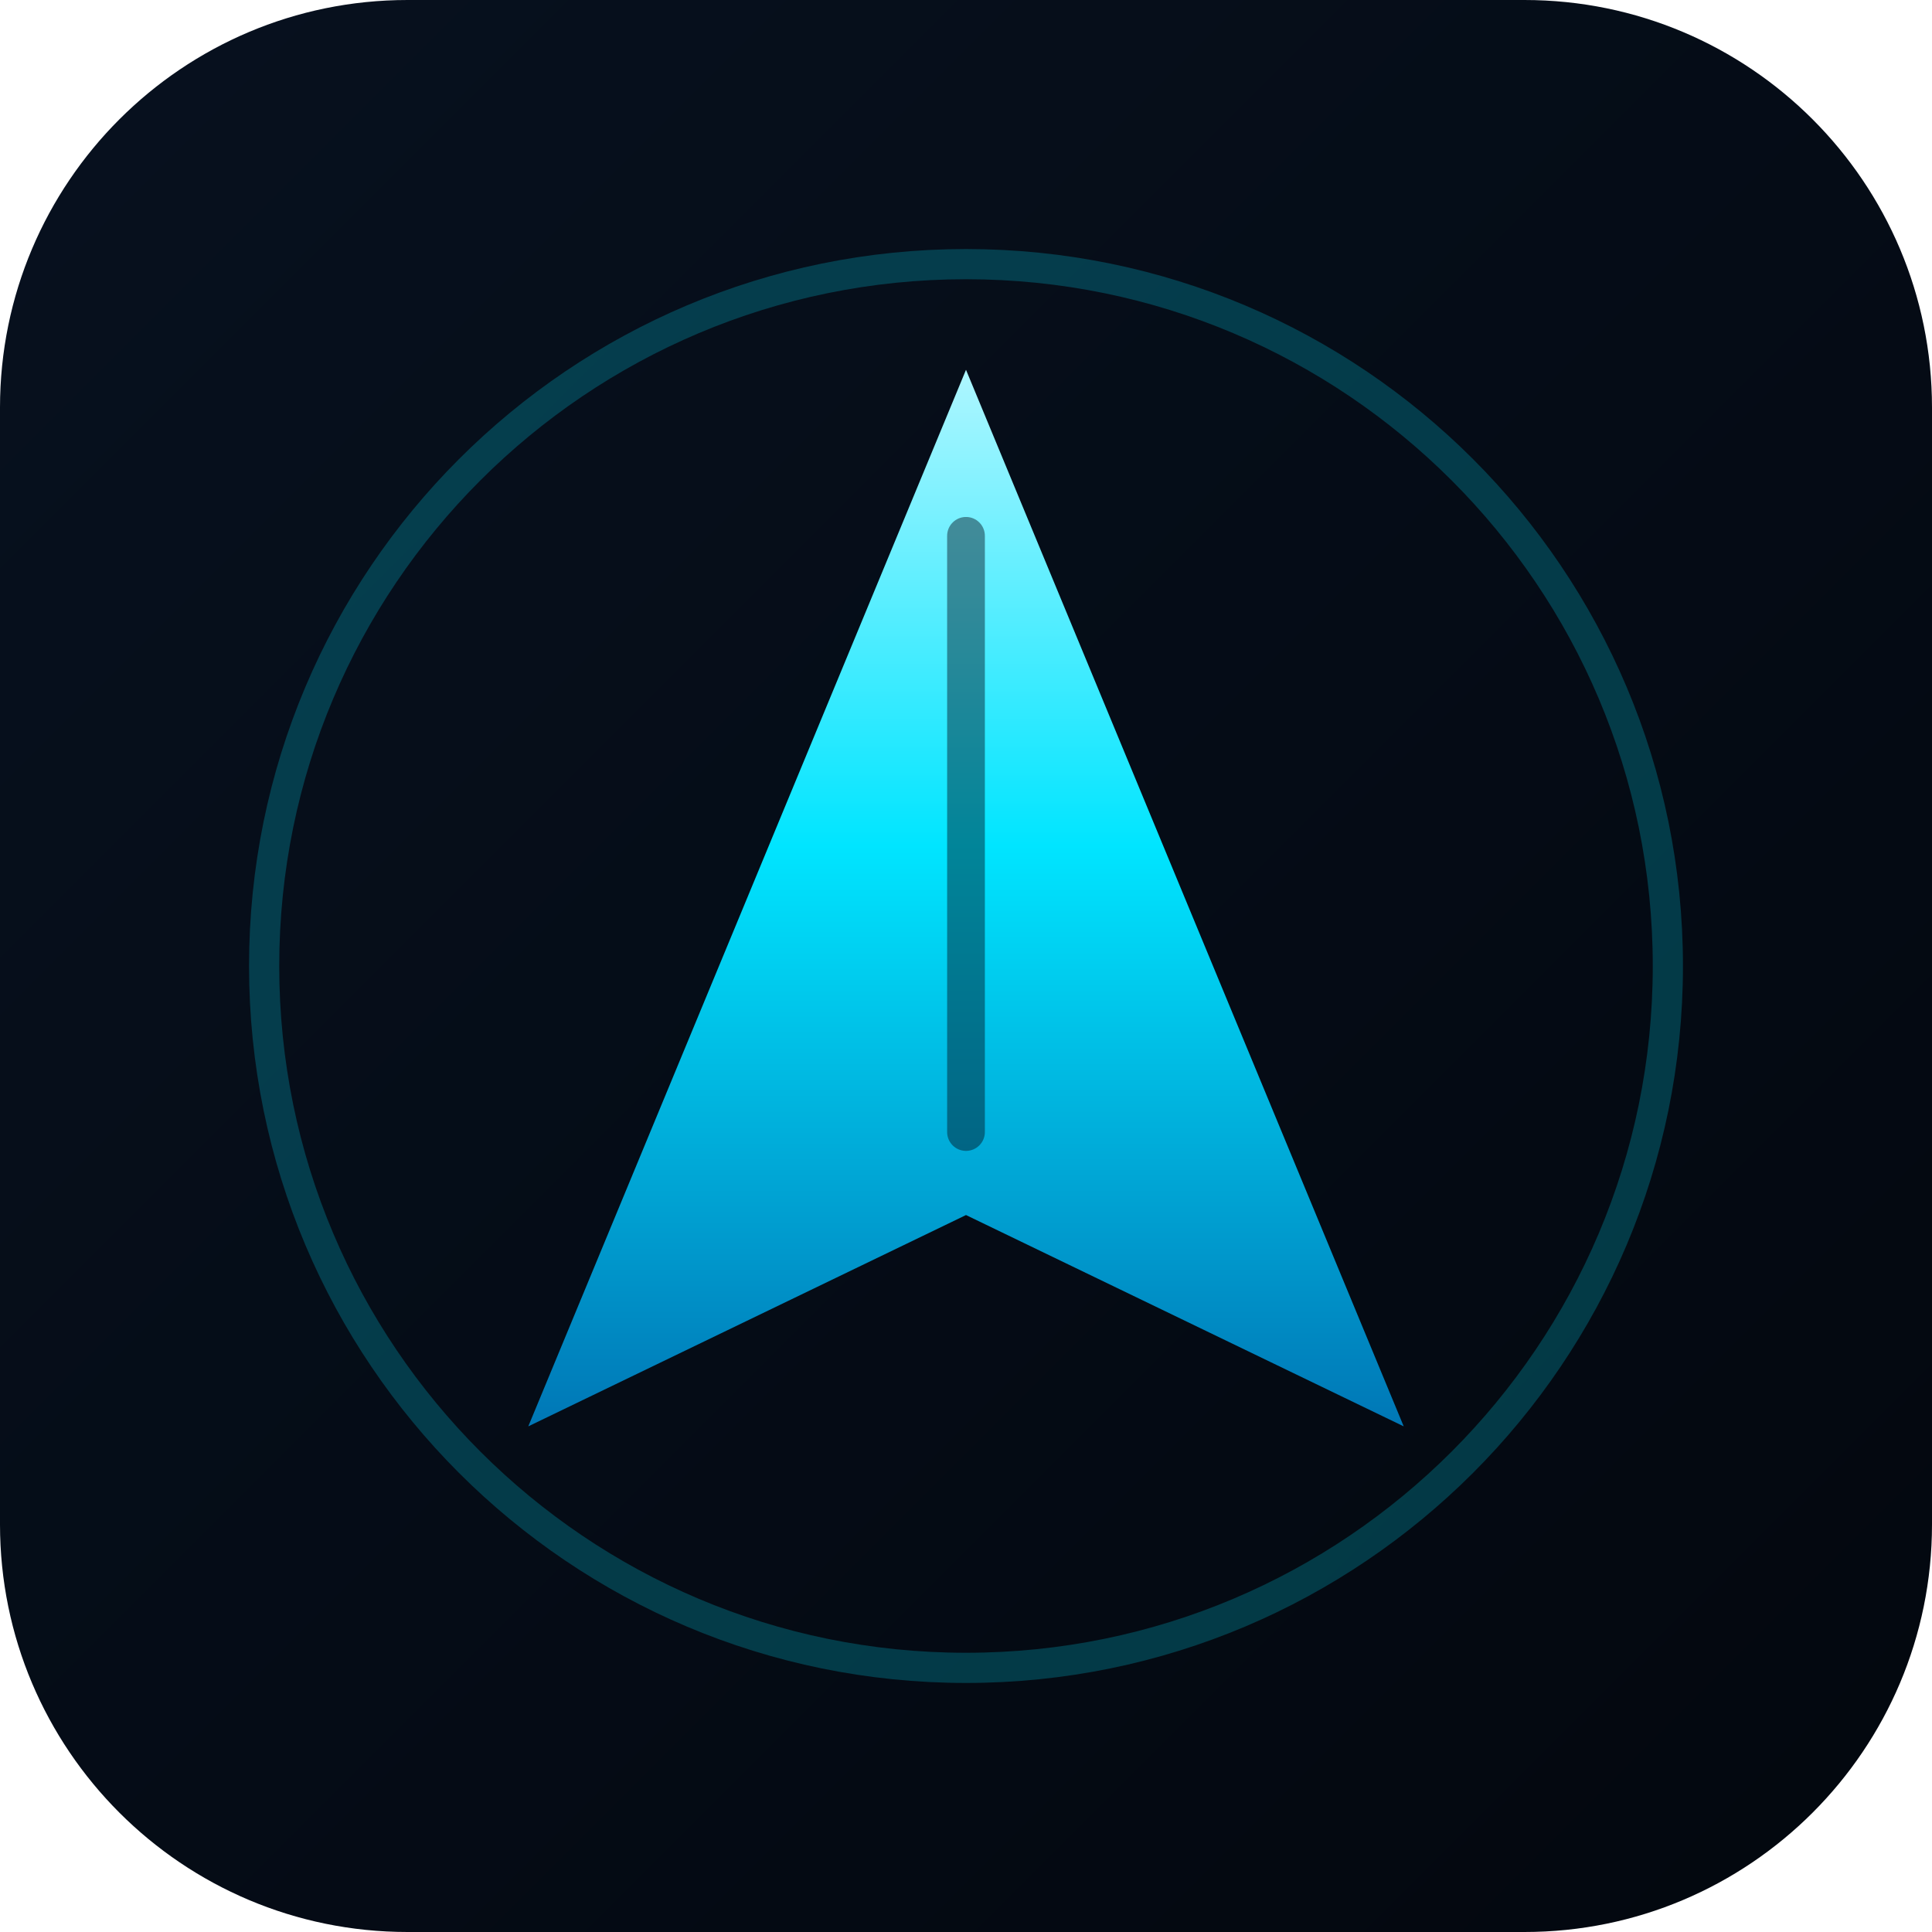
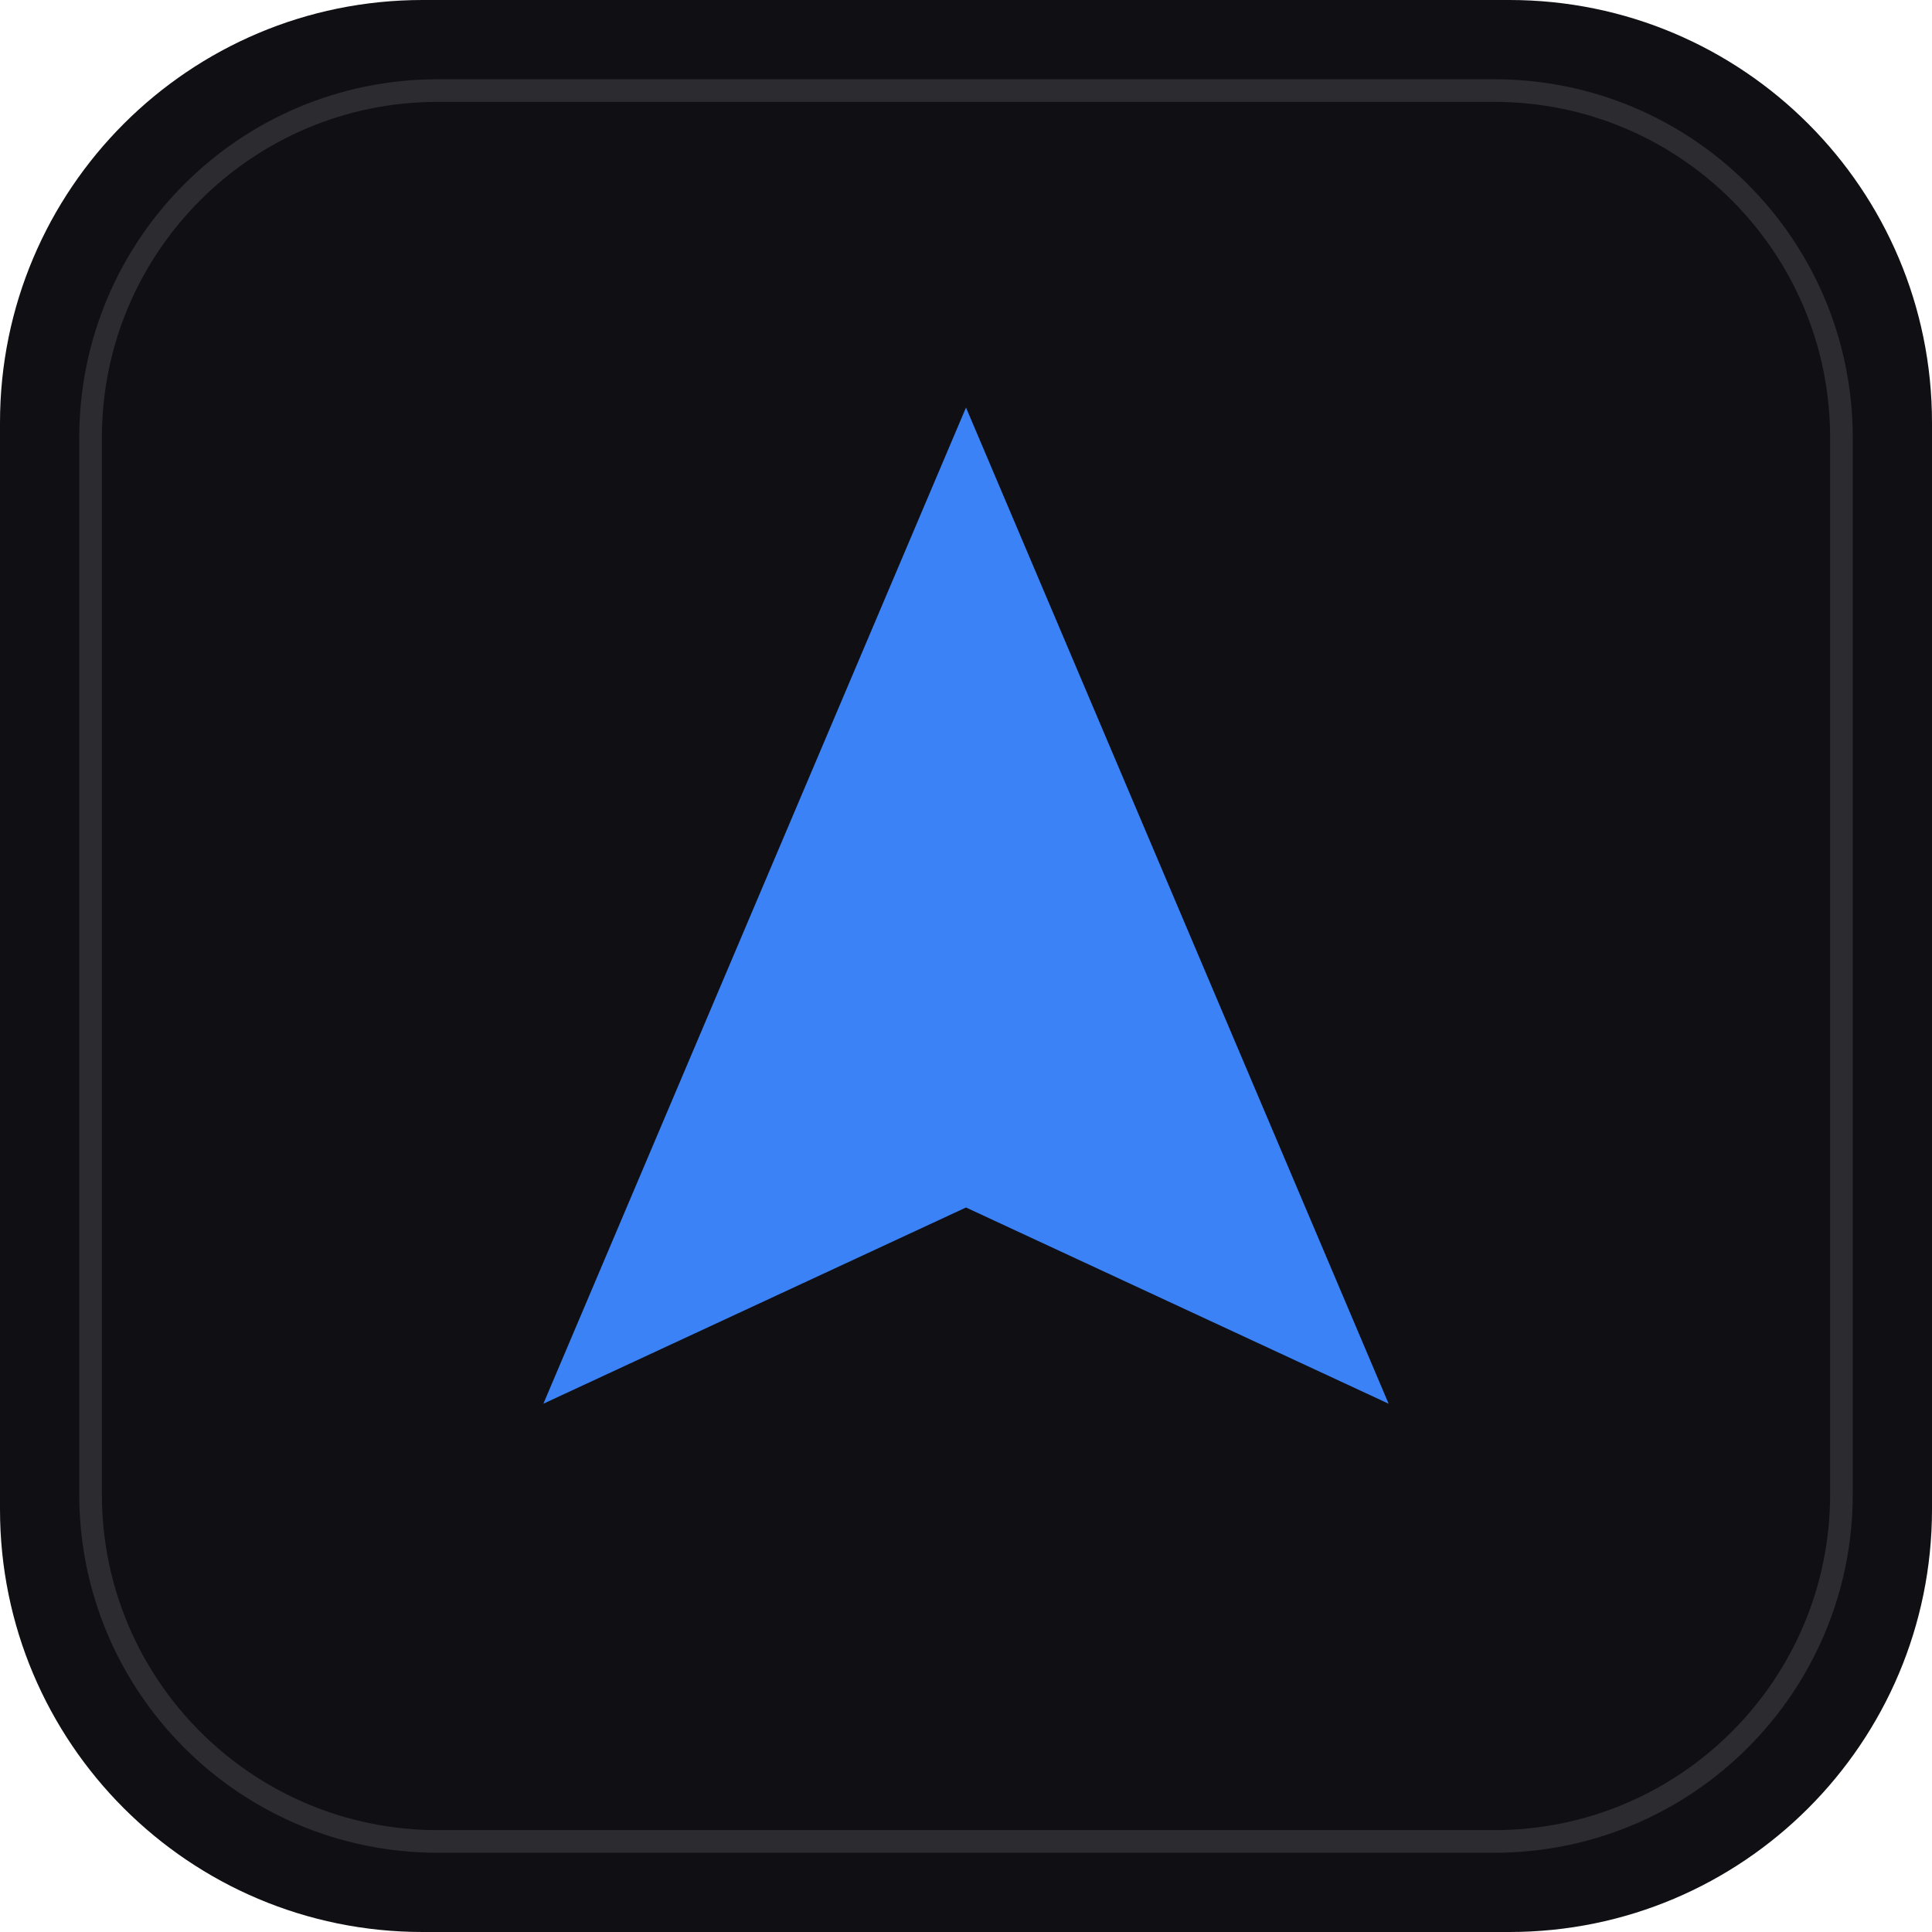
<svg xmlns="http://www.w3.org/2000/svg" viewBox="0 0 512 512">
-   <defs>
-     <linearGradient id="bg" x1="0" y1="0" x2="1" y2="1">
-       <stop offset="0%" stop-color="#07111f" />
-       <stop offset="100%" stop-color="#03070e" />
-     </linearGradient>
-     <linearGradient id="cyan" x1="0.5" y1="0" x2="0.5" y2="1">
-       <stop offset="0%" stop-color="#aef6ff" />
-       <stop offset="45%" stop-color="#00e5ff" />
-       <stop offset="100%" stop-color="#0077b6" />
-     </linearGradient>
-   </defs>
-   <rect width="512" height="512" rx="108" fill="url(#bg)" />
-   <circle cx="256" cy="256" r="186" fill="none" stroke="#00e5ff" stroke-opacity="0.22" stroke-width="8" />
-   <path d="M256 98 L372 378 L256 322 L140 378 Z" fill="url(#cyan)" />
-   <path d="M256 142 L256 300" stroke="#04101d" stroke-width="10" stroke-linecap="round" stroke-opacity="0.45" />
+   <rect width="512" height="512" rx="112" fill="#0f0f14" />
+   <rect x="24" y="24" width="464" height="464" rx="92" fill="none" stroke="rgba(255,255,255,0.12)" stroke-width="6" />
+   <path d="M256 108 L368 372 L256 320 L144 372 Z" fill="#3b82f6" />
</svg>
